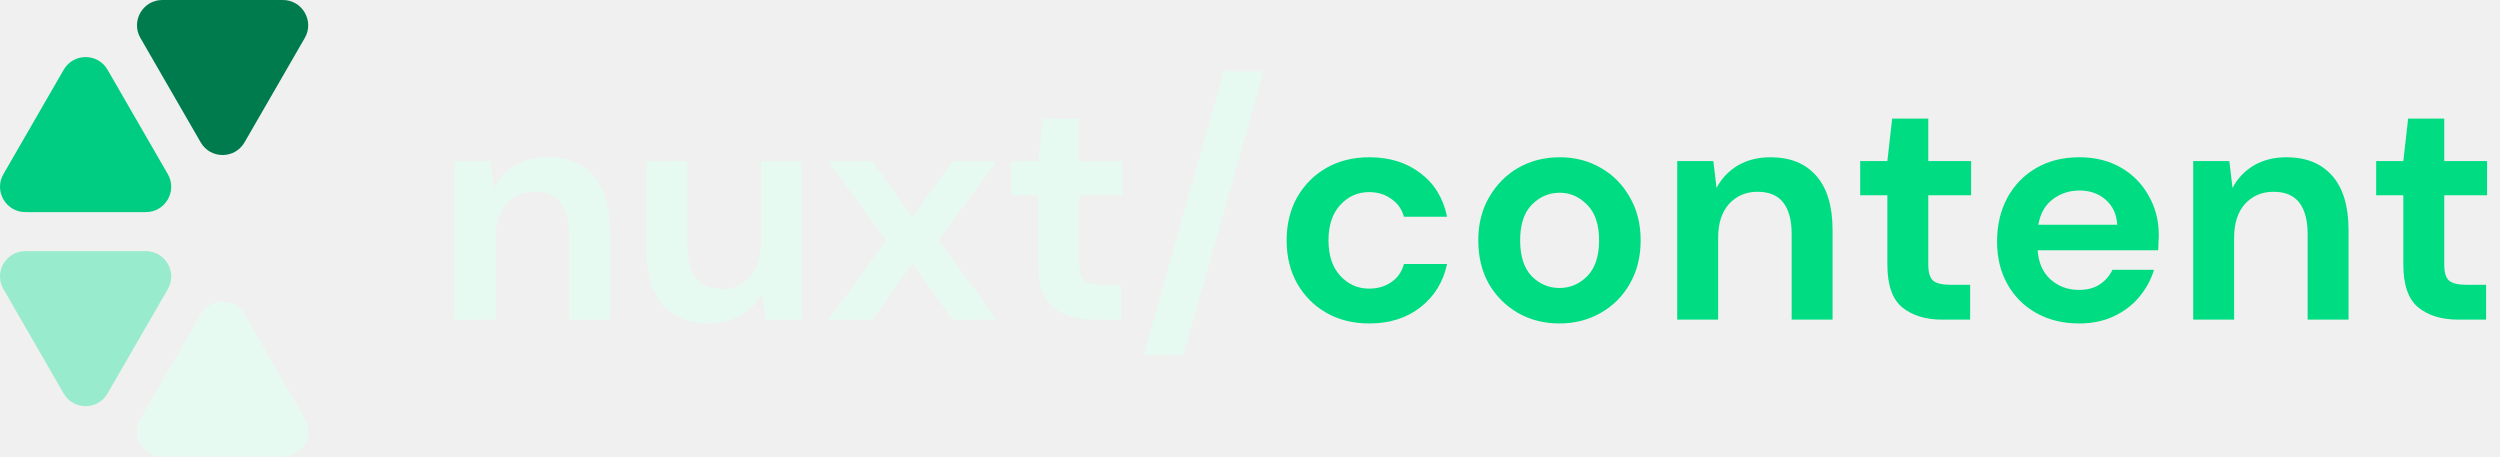
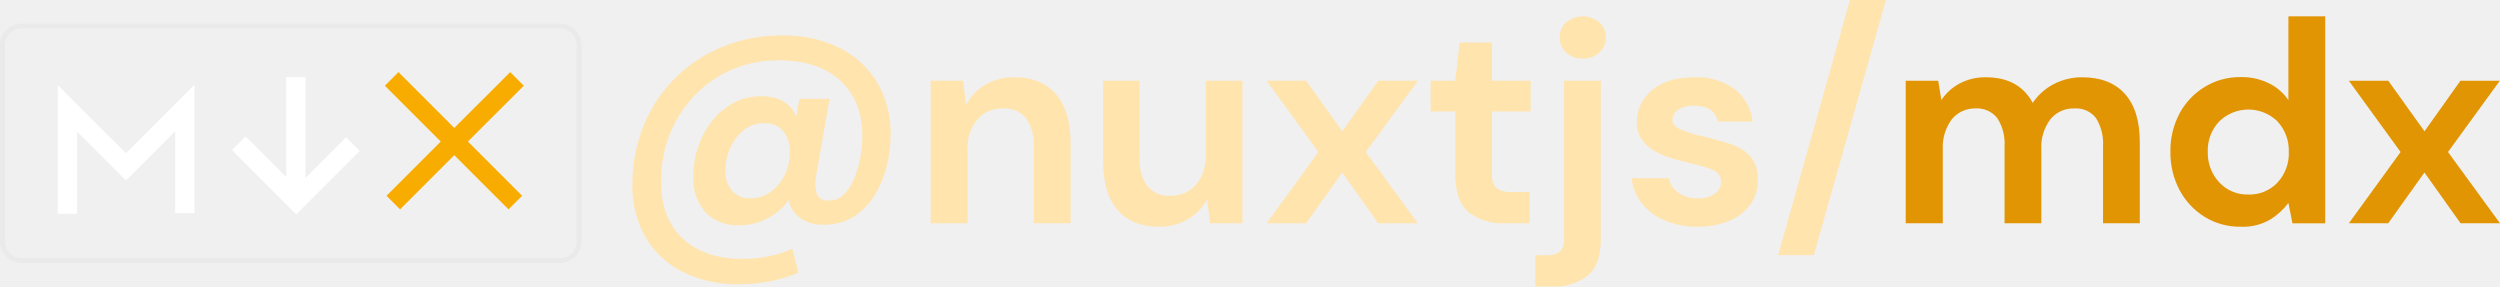
- <svg xmlns="http://www.w3.org/2000/svg" width="219" height="40" viewBox="0 0 219 40" fill="none">
-   <g clip-path="url(#clip0)">
-     <path d="M14.7 15.254C15.553 16.732 14.486 18.58 12.78 18.58H2.22C0.514 18.58 -0.553 16.732 0.3 15.254L5.58 6.109C6.433 4.63 8.567 4.63 9.42 6.109L14.7 15.254Z" fill="#00CD81" />
-     <path d="M17.58 27.529C18.433 26.05 20.567 26.05 21.42 27.529L26.7 36.673C27.553 38.151 26.486 39.999 24.78 39.999H14.22C12.514 39.999 11.447 38.151 12.3 36.673L17.58 27.529Z" fill="#E6FAF2" />
-     <path d="M21.42 12.47C20.567 13.948 18.433 13.948 17.58 12.47L12.3 3.325C11.447 1.847 12.514 0 14.22 0H24.78C26.486 0 27.553 1.847 26.7 3.325L21.42 12.47Z" fill="#007B4D" />
-     <path d="M12.78 22C14.486 22 15.553 23.848 14.7 25.326L9.42 34.471C8.567 35.95 6.433 35.95 5.58 34.471L0.3 25.326C-0.553 23.848 0.514 22 2.22 22H12.78Z" fill="#99EBCD" />
-     <path d="M39.82 28V14.112H42.984L43.264 16.464C43.693 15.643 44.309 14.989 45.112 14.504C45.933 14.019 46.895 13.776 47.996 13.776C49.713 13.776 51.048 14.317 52 15.4C52.952 16.483 53.428 18.069 53.428 20.16V28H49.844V20.496C49.844 19.301 49.601 18.387 49.116 17.752C48.631 17.117 47.875 16.8 46.848 16.8C45.84 16.8 45.009 17.155 44.356 17.864C43.721 18.573 43.404 19.563 43.404 20.832V28H39.82ZM70.239 14.112V28H67.075L66.795 25.648C66.366 26.469 65.74 27.123 64.919 27.608C64.117 28.093 63.164 28.336 62.063 28.336C60.346 28.336 59.011 27.795 58.059 26.712C57.107 25.629 56.631 24.043 56.631 21.952V14.112H60.215V21.616C60.215 22.811 60.458 23.725 60.943 24.36C61.428 24.995 62.184 25.312 63.211 25.312C64.219 25.312 65.04 24.957 65.675 24.248C66.329 23.539 66.655 22.549 66.655 21.28V14.112H70.239ZM72.574 28L77.614 21.056L72.574 14.112H76.41L79.938 19.04L83.438 14.112H87.302L82.234 21.056L87.302 28H83.438L79.938 23.072L76.41 28H72.574ZM95.774 28C94.318 28 93.151 27.645 92.274 26.936C91.396 26.227 90.958 24.967 90.958 23.156V17.108H88.578V14.112H90.958L91.378 10.388H94.542V14.112H98.294V17.108H94.542V23.184C94.542 23.856 94.682 24.323 94.962 24.584C95.26 24.827 95.764 24.948 96.474 24.948H98.21V28H95.774ZM100.195 31.108L107.195 6.244H110.695L103.667 31.108H100.195Z" fill="#E6FAF2" />
-     <path d="M119.96 28.336C118.541 28.336 117.291 28.028 116.208 27.412C115.125 26.796 114.267 25.937 113.632 24.836C113.016 23.735 112.708 22.475 112.708 21.056C112.708 19.637 113.016 18.377 113.632 17.276C114.267 16.175 115.125 15.316 116.208 14.7C117.291 14.084 118.541 13.776 119.96 13.776C121.733 13.776 123.227 14.243 124.44 15.176C125.653 16.091 126.428 17.36 126.764 18.984H122.984C122.797 18.312 122.424 17.789 121.864 17.416C121.323 17.024 120.679 16.828 119.932 16.828C118.943 16.828 118.103 17.201 117.412 17.948C116.721 18.695 116.376 19.731 116.376 21.056C116.376 22.381 116.721 23.417 117.412 24.164C118.103 24.911 118.943 25.284 119.932 25.284C120.679 25.284 121.323 25.097 121.864 24.724C122.424 24.351 122.797 23.819 122.984 23.128H126.764C126.428 24.696 125.653 25.956 124.44 26.908C123.227 27.86 121.733 28.336 119.96 28.336ZM136.609 28.336C135.265 28.336 134.052 28.028 132.969 27.412C131.905 26.796 131.056 25.947 130.421 24.864C129.805 23.763 129.497 22.493 129.497 21.056C129.497 19.619 129.814 18.359 130.449 17.276C131.084 16.175 131.933 15.316 132.997 14.7C134.08 14.084 135.293 13.776 136.637 13.776C137.962 13.776 139.157 14.084 140.221 14.7C141.304 15.316 142.153 16.175 142.769 17.276C143.404 18.359 143.721 19.619 143.721 21.056C143.721 22.493 143.404 23.763 142.769 24.864C142.153 25.947 141.304 26.796 140.221 27.412C139.138 28.028 137.934 28.336 136.609 28.336ZM136.609 25.228C137.542 25.228 138.354 24.883 139.045 24.192C139.736 23.483 140.081 22.437 140.081 21.056C140.081 19.675 139.736 18.639 139.045 17.948C138.354 17.239 137.552 16.884 136.637 16.884C135.685 16.884 134.864 17.239 134.173 17.948C133.501 18.639 133.165 19.675 133.165 21.056C133.165 22.437 133.501 23.483 134.173 24.192C134.864 24.883 135.676 25.228 136.609 25.228ZM146.925 28V14.112H150.089L150.369 16.464C150.799 15.643 151.415 14.989 152.217 14.504C153.039 14.019 154 13.776 155.101 13.776C156.819 13.776 158.153 14.317 159.105 15.4C160.057 16.483 160.533 18.069 160.533 20.16V28H156.949V20.496C156.949 19.301 156.707 18.387 156.221 17.752C155.736 17.117 154.98 16.8 153.953 16.8C152.945 16.8 152.115 17.155 151.461 17.864C150.827 18.573 150.509 19.563 150.509 20.832V28H146.925ZM170.149 28C168.693 28 167.526 27.645 166.649 26.936C165.771 26.227 165.333 24.967 165.333 23.156V17.108H162.953V14.112H165.333L165.753 10.388H168.917V14.112H172.669V17.108H168.917V23.184C168.917 23.856 169.057 24.323 169.337 24.584C169.635 24.827 170.139 24.948 170.849 24.948H172.585V28H170.149ZM182.138 28.336C180.738 28.336 179.497 28.037 178.414 27.44C177.332 26.843 176.482 26.003 175.866 24.92C175.25 23.837 174.942 22.587 174.942 21.168C174.942 19.731 175.241 18.452 175.838 17.332C176.454 16.212 177.294 15.344 178.358 14.728C179.441 14.093 180.71 13.776 182.166 13.776C183.529 13.776 184.733 14.075 185.778 14.672C186.824 15.269 187.636 16.091 188.214 17.136C188.812 18.163 189.11 19.311 189.11 20.58C189.11 20.785 189.101 21 189.082 21.224C189.082 21.448 189.073 21.681 189.054 21.924H178.498C178.573 23.007 178.946 23.856 179.618 24.472C180.309 25.088 181.14 25.396 182.11 25.396C182.838 25.396 183.445 25.237 183.93 24.92C184.434 24.584 184.808 24.155 185.05 23.632H188.69C188.429 24.509 187.99 25.312 187.374 26.04C186.777 26.749 186.03 27.309 185.134 27.72C184.257 28.131 183.258 28.336 182.138 28.336ZM182.166 16.688C181.289 16.688 180.514 16.94 179.842 17.444C179.17 17.929 178.741 18.676 178.554 19.684H185.47C185.414 18.769 185.078 18.041 184.462 17.5C183.846 16.959 183.081 16.688 182.166 16.688ZM192.125 28V14.112H195.289L195.569 16.464C195.998 15.643 196.614 14.989 197.417 14.504C198.238 14.019 199.199 13.776 200.301 13.776C202.018 13.776 203.353 14.317 204.305 15.4C205.257 16.483 205.733 18.069 205.733 20.16V28H202.149V20.496C202.149 19.301 201.906 18.387 201.421 17.752C200.935 17.117 200.179 16.8 199.153 16.8C198.145 16.8 197.314 17.155 196.661 17.864C196.026 18.573 195.709 19.563 195.709 20.832V28H192.125ZM215.348 28C213.892 28 212.725 27.645 211.848 26.936C210.971 26.227 210.532 24.967 210.532 23.156V17.108H208.152V14.112H210.532L210.952 10.388H214.116V14.112H217.868V17.108H214.116V23.184C214.116 23.856 214.256 24.323 214.536 24.584C214.835 24.827 215.339 24.948 216.048 24.948H217.784V28H215.348Z" fill="#00DC81" />
-   </g>
-   <defs>
-     <clipPath id="clip0">
-       <rect width="219" height="40" fill="white" />
-     </clipPath>
-   </defs>
+ <svg xmlns="http://www.w3.org/2000/svg" viewBox="0 0 507.22 58.13">
+   <path d="M149.83,57.66a24.36,24.36,0,0,1-11.31-2.48,18.09,18.09,0,0,1-7.52-7,20.56,20.56,0,0,1-2.69-10.7,31.21,31.21,0,0,1,2.28-12,28.94,28.94,0,0,1,16-16,31.57,31.57,0,0,1,12.13-2.28,25.26,25.26,0,0,1,11.69,2.54,18.41,18.41,0,0,1,7.61,7.08,20.35,20.35,0,0,1,2.68,10.5,25.67,25.67,0,0,1-.9,6.79A20.49,20.49,0,0,1,177.2,40,13.21,13.21,0,0,1,173,44.08a11.14,11.14,0,0,1-5.81,1.51,7.86,7.86,0,0,1-4.83-1.34A5.8,5.8,0,0,1,160,40.58a12,12,0,0,1-4.34,3.76A12.28,12.28,0,0,1,150,45.71a8.91,8.91,0,0,1-6.88-2.65,10.22,10.22,0,0,1-2.45-7.2,18.8,18.8,0,0,1,1-6.1,17.06,17.06,0,0,1,2.82-5.24,13.93,13.93,0,0,1,4.38-3.65,11.74,11.74,0,0,1,5.56-1.34q5.43,0,7.12,4.14l.64-3.61h6.12l-2.74,15.62a7.62,7.62,0,0,0,.15,3.65c.33.91,1.15,1.37,2.47,1.37a4.14,4.14,0,0,0,2.95-1.2,9.74,9.74,0,0,0,2.1-3.15,20.26,20.26,0,0,0,1.28-4.25,24.36,24.36,0,0,0,.44-4.52q0-7.11-4.49-11.23c-3-2.74-7.15-4.11-12.48-4.11a23.61,23.61,0,0,0-9.53,1.9,23.11,23.11,0,0,0-7.58,5.28,24.09,24.09,0,0,0-5,7.84,25.75,25.75,0,0,0-1.77,9.59q0,7.45,4.43,11.57t12.24,4.11A26.25,26.25,0,0,0,156,52a21.67,21.67,0,0,0,4.75-1.52L162,55.33A30.79,30.79,0,0,1,149.83,57.66Zm2.51-17.43a6.76,6.76,0,0,0,3.84-1.17A8.79,8.79,0,0,0,159,35.89a10.14,10.14,0,0,0,1.22-4.52,6.89,6.89,0,0,0-1.13-4.55A4.7,4.7,0,0,0,155,25a6.33,6.33,0,0,0-4.08,1.4,9.56,9.56,0,0,0-2.74,3.59,11.1,11.1,0,0,0-1,4.69,6,6,0,0,0,1.32,4A4.72,4.72,0,0,0,152.34,40.23Z" fill="#ffe4ae" />
+   <path d="M188.83,45.3V16.38h6.59l.58,4.9a10.21,10.21,0,0,1,3.88-4.08,11.43,11.43,0,0,1,6-1.52q5.35,0,8.33,3.39t3,9.91V45.3h-7.46V29.68A9.28,9.28,0,0,0,208.19,24a5.57,5.57,0,0,0-4.72-2,6.65,6.65,0,0,0-5.16,2.22,8.84,8.84,0,0,0-2,6.18V45.3Z" fill="#ffe4ae" />
+   <path d="M235.12,46q-5.42,0-8.36-3.38t-2.95-9.91V16.38h7.41V32a9.25,9.25,0,0,0,1.51,5.71,5.65,5.65,0,0,0,4.79,2,6.57,6.57,0,0,0,5.1-2.21,8.88,8.88,0,0,0,2-6.18V16.38h7.46V45.3H245.5l-.58-4.9A10.11,10.11,0,0,1,241,44.49,11.31,11.31,0,0,1,235.12,46Z" fill="#ffe4ae" />
+   <path d="M257,45.3l10.49-14.46L257,16.38h8l7.34,10.26,7.29-10.26h8.05L277.1,30.84,287.66,45.3h-8.05L272.32,35,265,45.3Z" fill="#ffe4ae" />
+   <path d="M305.32,45.3A11.3,11.3,0,0,1,298,43.09c-1.82-1.48-2.74-4.1-2.74-7.87V22.62h-5V16.38h5l.88-7.75h6.58v7.75h7.82v6.24h-7.82V35.27a3.74,3.74,0,0,0,.91,2.89,4.8,4.8,0,0,0,3.12.79h3.61V45.3Z" fill="#ffe4ae" />
+   <path d="M311.5,58.13V51.77h2.27a4,4,0,0,0,2.74-.75,3.39,3.39,0,0,0,.82-2.57V16.38h7.46V48.45q0,5.25-2.65,7.46a10.87,10.87,0,0,1-7.2,2.22Zm9.62-46.24a4.69,4.69,0,0,1-3.35-1.22,4,4,0,0,1-1.31-3.09,3.94,3.94,0,0,1,1.31-3.06,5.28,5.28,0,0,1,6.7,0,4,4,0,0,1,1.32,3.06,4,4,0,0,1-1.32,3.09A4.69,4.69,0,0,1,321.12,11.89Z" fill="#ffe4ae" />
+   <path d="M344.56,46a17.14,17.14,0,0,1-6.77-1.25,11.73,11.73,0,0,1-4.66-3.47,10,10,0,0,1-2.1-5.13h7.52a4.84,4.84,0,0,0,1.9,2.88,6.32,6.32,0,0,0,4,1.2,5.4,5.4,0,0,0,3.59-1A3,3,0,0,0,349.16,37a2.5,2.5,0,0,0-1.63-2.53A27.59,27.59,0,0,0,343,33.12c-1.24-.28-2.5-.61-3.79-1a16.92,16.92,0,0,1-3.52-1.48,7.7,7.7,0,0,1-2.6-2.33,6.07,6.07,0,0,1-1-3.53,8.19,8.19,0,0,1,3.06-6.47q3.06-2.62,8.6-2.63a13,13,0,0,1,8.19,2.39,9.72,9.72,0,0,1,3.65,6.59h-7.06q-.64-3.19-4.84-3.2a5.5,5.5,0,0,0-3.23.81,2.45,2.45,0,0,0-1.14,2c0,.86.56,1.54,1.69,2a23.86,23.86,0,0,0,4.49,1.4c2,.47,3.88,1,5.57,1.55a9.38,9.38,0,0,1,4.05,2.5,6.84,6.84,0,0,1,1.52,4.76,8.22,8.22,0,0,1-1.4,4.84,9.78,9.78,0,0,1-4.2,3.38A15.89,15.89,0,0,1,344.56,46Z" fill="#ffe4ae" />
+   <path d="M360.77,51.77,375.34,0h7.29L368,51.77Z" fill="#ffe4ae" />
+   <path d="M386.65,45.3V16.38h6.59l.64,3.91a10.22,10.22,0,0,1,3.7-3.35,11,11,0,0,1,5.34-1.26q6.7,0,9.5,5.19a11.33,11.33,0,0,1,4.23-3.79,12.27,12.27,0,0,1,5.8-1.4q5.66,0,8.69,3.39t3,9.91V45.3h-7.46V29.68A9.72,9.72,0,0,0,425.28,24a5.06,5.06,0,0,0-4.4-2A6,6,0,0,0,416,24.2a9.36,9.36,0,0,0-1.84,6.18V45.3h-7.46V29.68A9.56,9.56,0,0,0,405.25,24a5.21,5.21,0,0,0-4.49-2A6,6,0,0,0,396,24.2a9.41,9.41,0,0,0-1.83,6.18V45.3Z" fill="#e29503" />
+   <path d="M454.58,46a13.55,13.55,0,0,1-7.29-2,14.26,14.26,0,0,1-5.08-5.42,16.2,16.2,0,0,1-1.86-7.82A16,16,0,0,1,442.21,23a14.09,14.09,0,0,1,5.08-5.36,13.63,13.63,0,0,1,7.29-2,12.57,12.57,0,0,1,5.71,1.23,10.22,10.22,0,0,1,4,3.44v-17h7.47v42h-6.65l-.82-4.14a13.18,13.18,0,0,1-3.7,3.38A10.93,10.93,0,0,1,454.58,46Zm1.57-6.53a7.79,7.79,0,0,0,5.92-2.42,8.65,8.65,0,0,0,2.3-6.21,8.68,8.68,0,0,0-2.3-6.21,8.45,8.45,0,0,0-11.81,0,8.52,8.52,0,0,0-2.33,6.18A8.69,8.69,0,0,0,450.26,37,7.76,7.76,0,0,0,456.15,39.47Z" fill="#e29503" />
+   <path d="M476.55,45.3l10.5-14.46-10.5-14.46h8l7.35,10.26,7.29-10.26h8L496.67,30.84,507.22,45.3h-8L491.89,35,484.54,45.3Z" fill="#e29503" />
+   <path d="M113.65,53.34H4.35A4.35,4.35,0,0,1,0,49V9.13A4.35,4.35,0,0,1,4.35,4.79h109.3A4.35,4.35,0,0,1,118,9.13V49A4.35,4.35,0,0,1,113.65,53.34ZM4.35,5.76A3.37,3.37,0,0,0,1,9.13V49a3.37,3.37,0,0,0,3.37,3.37h109.3A3.37,3.37,0,0,0,117,49V9.13a3.37,3.37,0,0,0-3.37-3.37Z" fill="#eaeaea" />
+   <polygon points="70.24 27.86 61.97 36.13 61.97 15.63 58.07 15.63 58.07 35.94 49.83 27.69 47.07 30.45 60.12 43.5 73 30.62 70.24 27.86" fill="#fff" />
+   <polygon points="15.63 43.38 11.73 43.38 11.73 17.27 25.56 31.09 39.45 17.2 39.45 43.23 35.55 43.23 35.55 26.62 25.56 36.61 15.63 26.69 15.63 43.38" fill="#fff" />
+   <polygon points="103.17 42.48 92.17 31.48 81.17 42.48 78.42 39.72 89.42 28.72 78.08 17.39 80.84 14.63 92.17 25.96 103.51 14.63 106.27 17.39 94.93 28.72 105.93 39.72 103.17 42.48" fill="#f9ac00" />
</svg>
